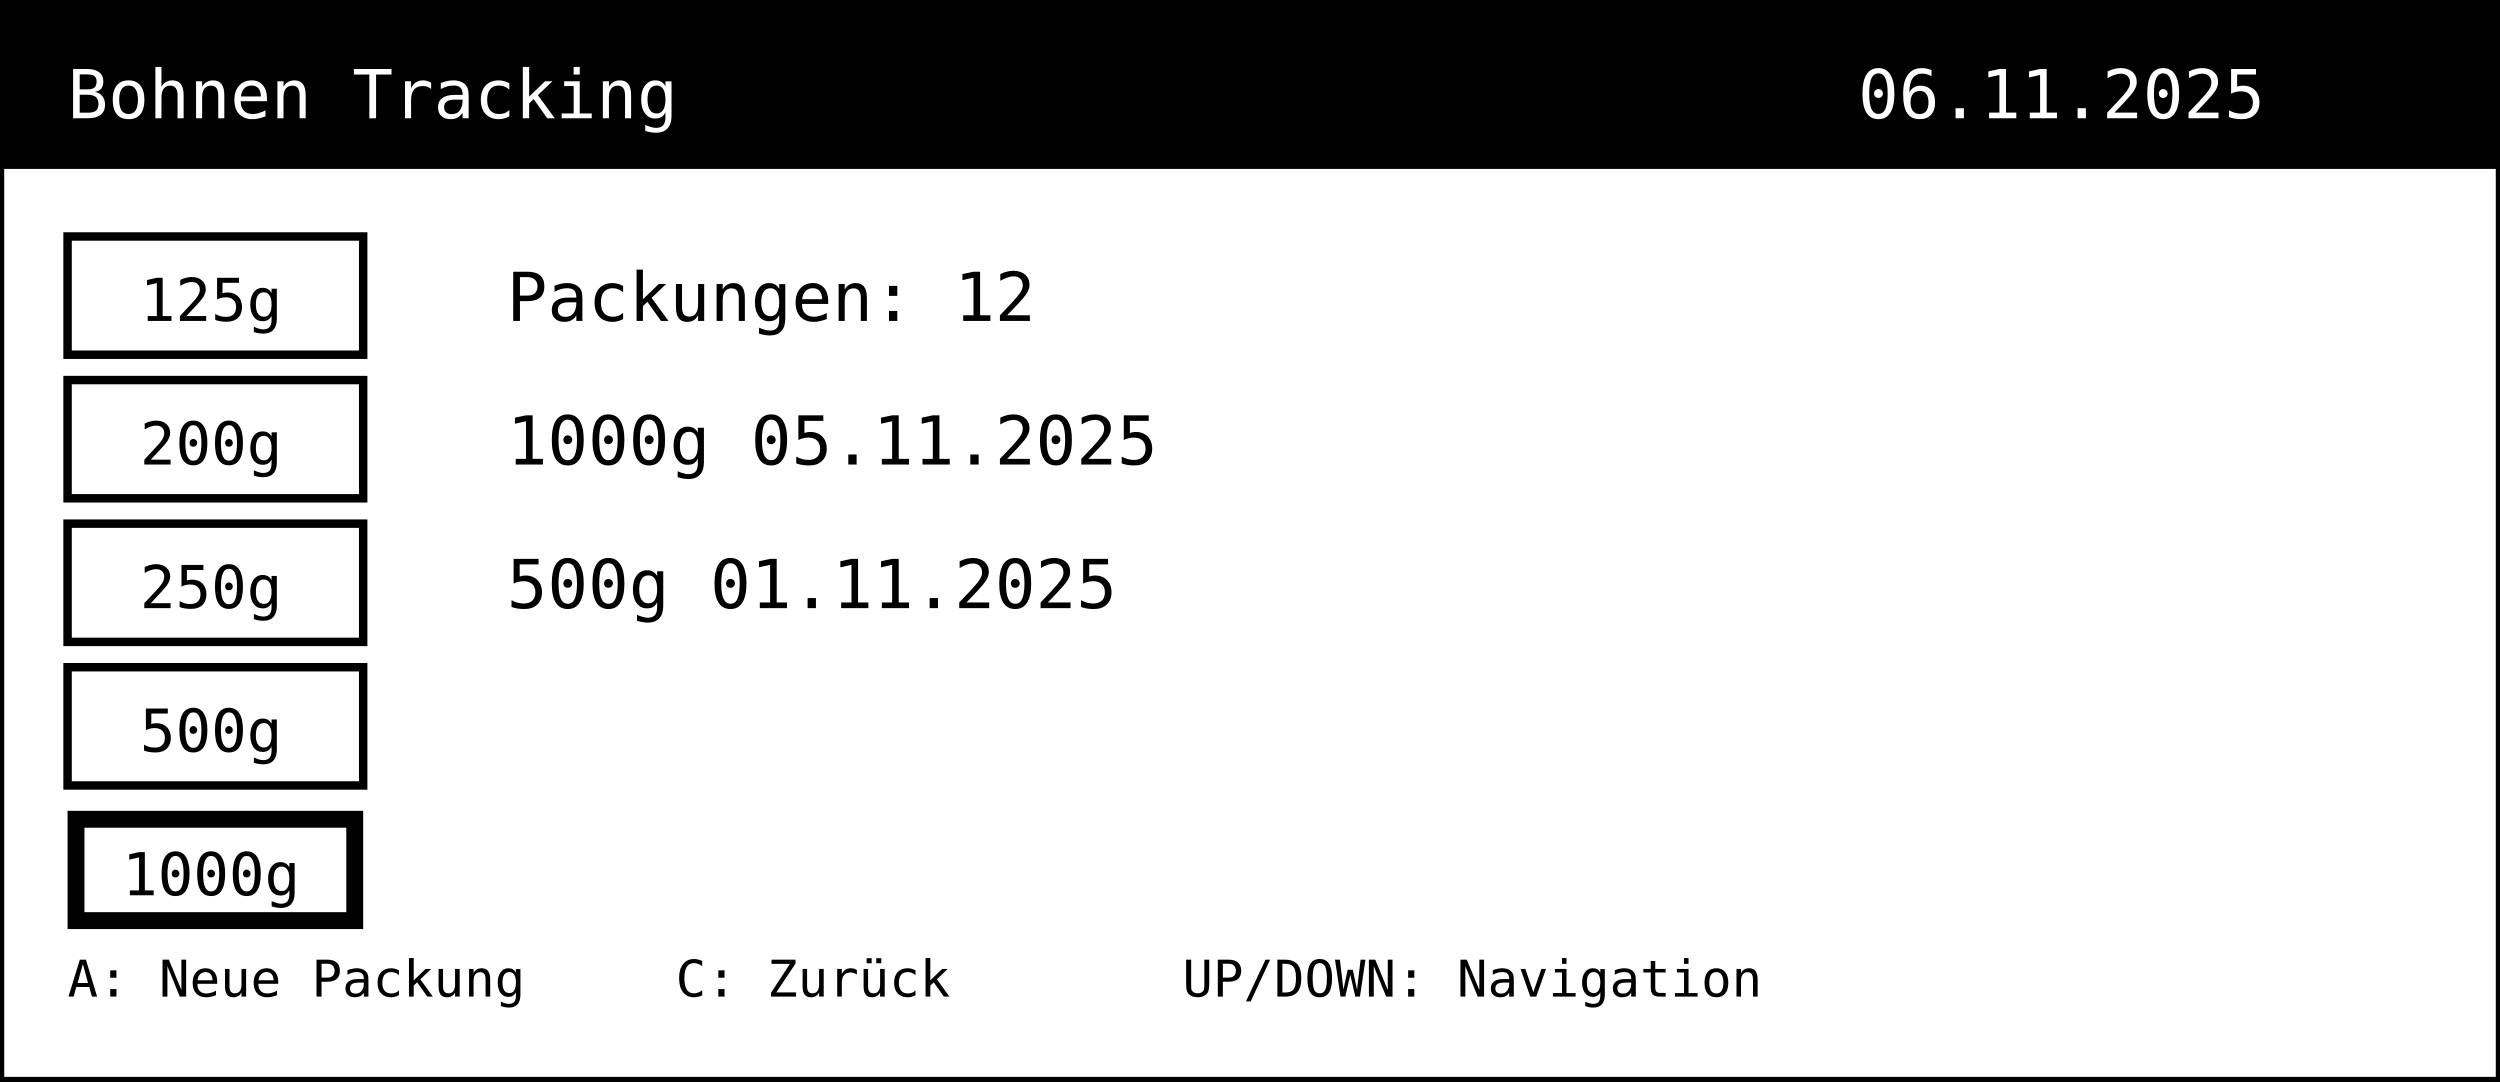
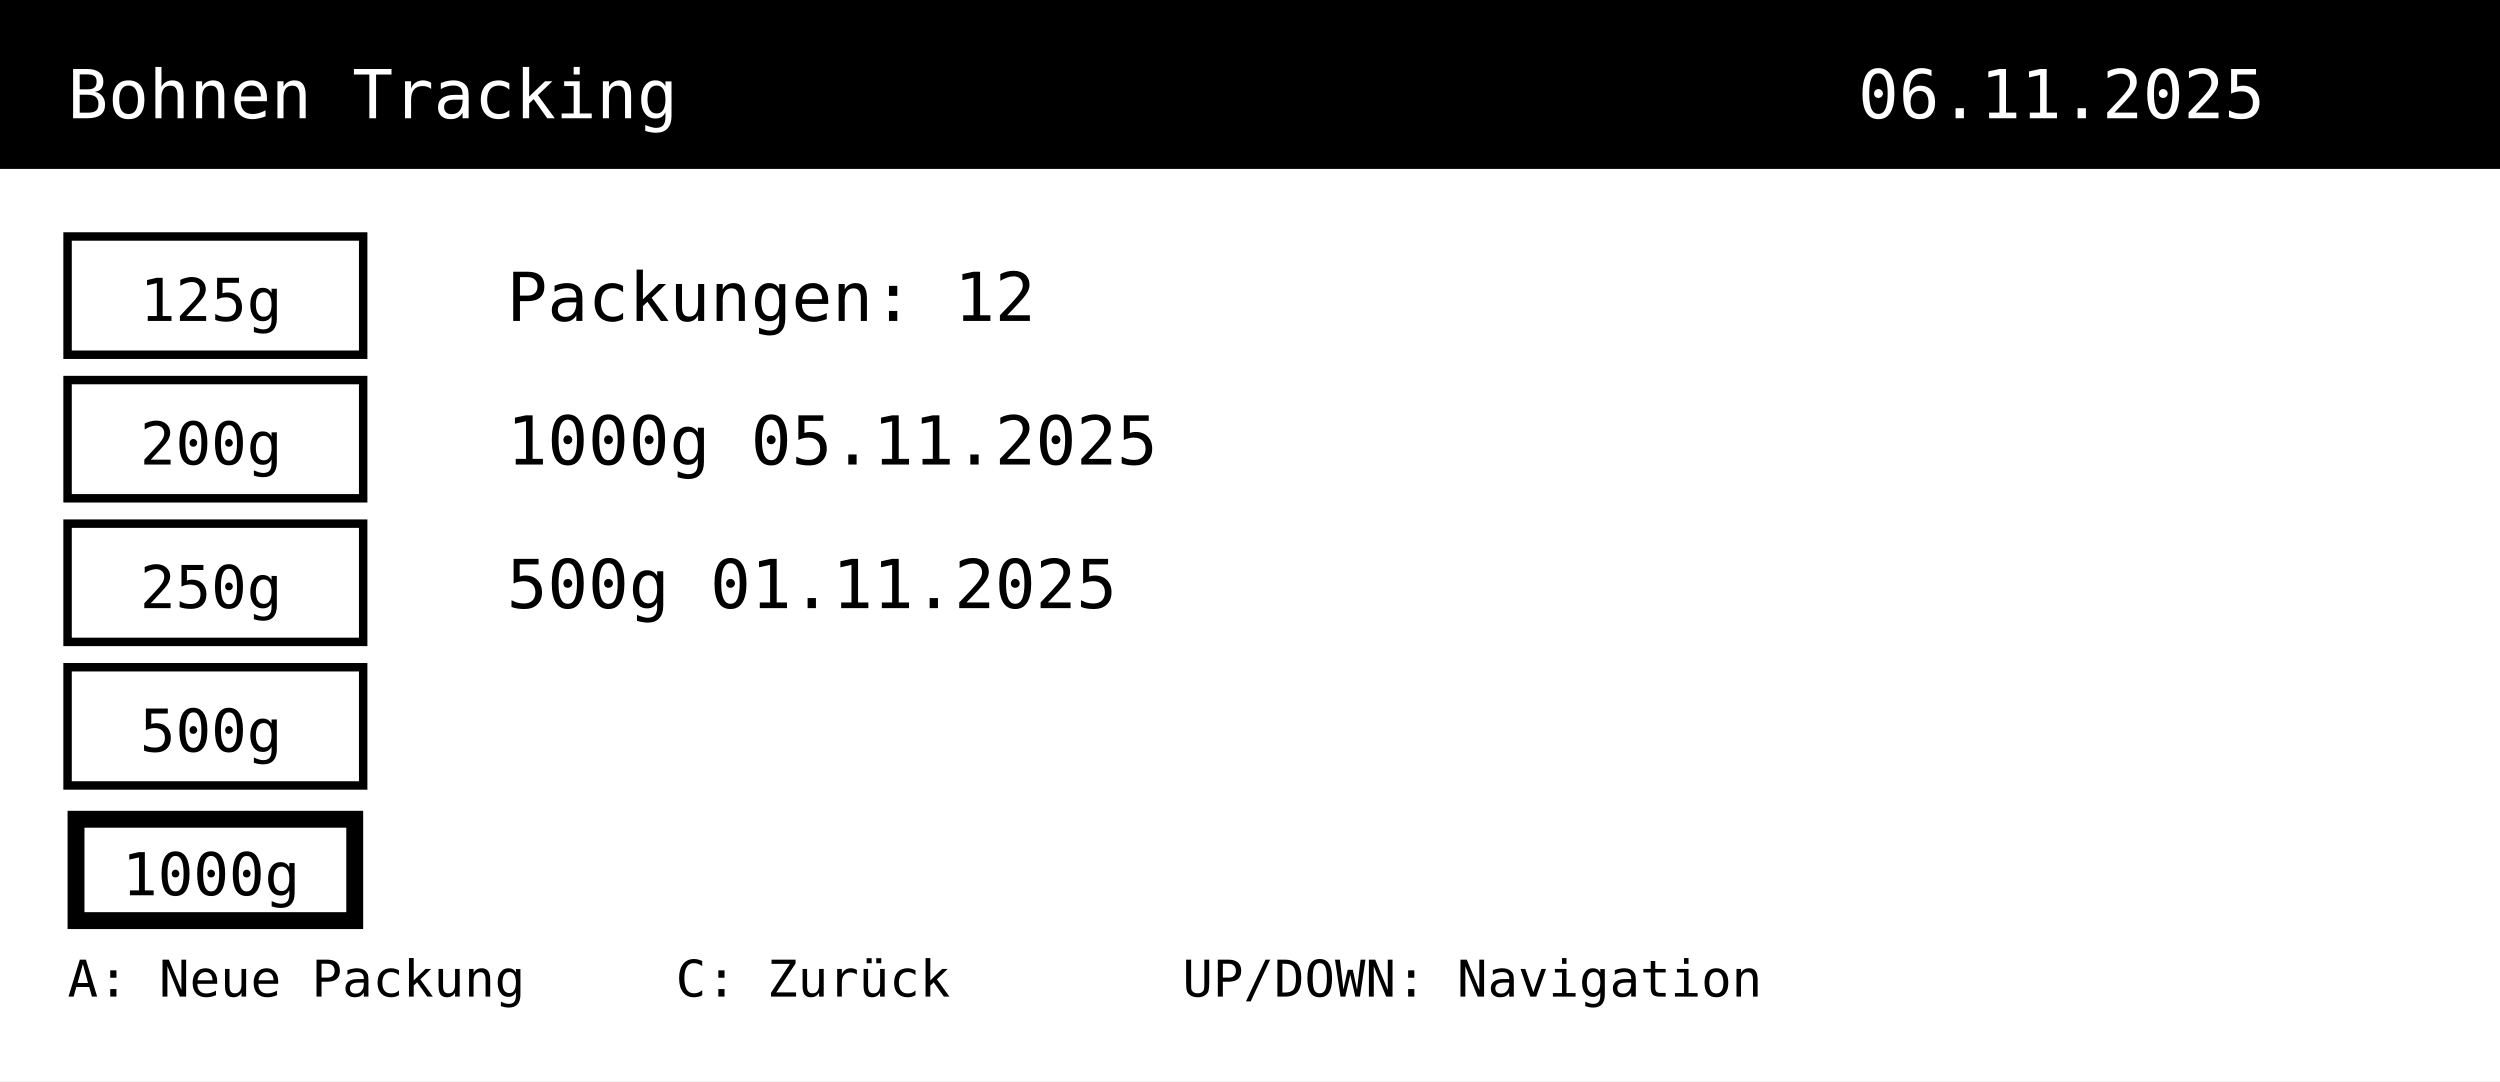
<svg xmlns="http://www.w3.org/2000/svg" width="296" height="128" viewBox="0 0 296 128">
-   <rect width="296" height="128" fill="white" stroke="#000" stroke-width="1" />
+   <rect width="296" height="128" fill="white" />
  <rect x="0" y="0" width="296" height="20" fill="black" />
  <text x="8" y="14" font-family="monospace" font-size="8" fill="white">Bohnen Tracking</text>
  <text x="220" y="14" font-family="monospace" font-size="8" fill="white">06.11.2025</text>
  <rect x="8" y="28" width="35" height="14" fill="white" stroke="black" stroke-width="1" />
  <text x="25" y="38" font-family="monospace" font-size="7" fill="black" text-anchor="middle">125g</text>
  <rect x="8" y="45" width="35" height="14" fill="white" stroke="black" stroke-width="1" />
  <text x="25" y="55" font-family="monospace" font-size="7" fill="black" text-anchor="middle">200g</text>
  <rect x="8" y="62" width="35" height="14" fill="white" stroke="black" stroke-width="1" />
  <text x="25" y="72" font-family="monospace" font-size="7" fill="black" text-anchor="middle">250g</text>
  <rect x="8" y="79" width="35" height="14" fill="white" stroke="black" stroke-width="1" />
  <text x="25" y="89" font-family="monospace" font-size="7" fill="black" text-anchor="middle">500g</text>
  <rect x="8" y="96" width="35" height="14" fill="black" />
  <rect x="10" y="98" width="31" height="10" fill="white" />
  <text x="25" y="106" font-family="monospace" font-size="7" fill="black" text-anchor="middle">1000g</text>
  <text x="60" y="38" font-family="monospace" font-size="8" fill="black">Packungen: 12</text>
  <text x="60" y="55" font-family="monospace" font-size="8" fill="black">1000g 05.11.2025</text>
  <text x="60" y="72" font-family="monospace" font-size="8" fill="black">500g 01.11.2025</text>
  <text x="8" y="118" font-family="monospace" font-size="6" fill="black">A: Neue Packung</text>
  <text x="80" y="118" font-family="monospace" font-size="6" fill="black">C: Zurück</text>
  <text x="140" y="118" font-family="monospace" font-size="6" fill="black">UP/DOWN: Navigation</text>
</svg>
